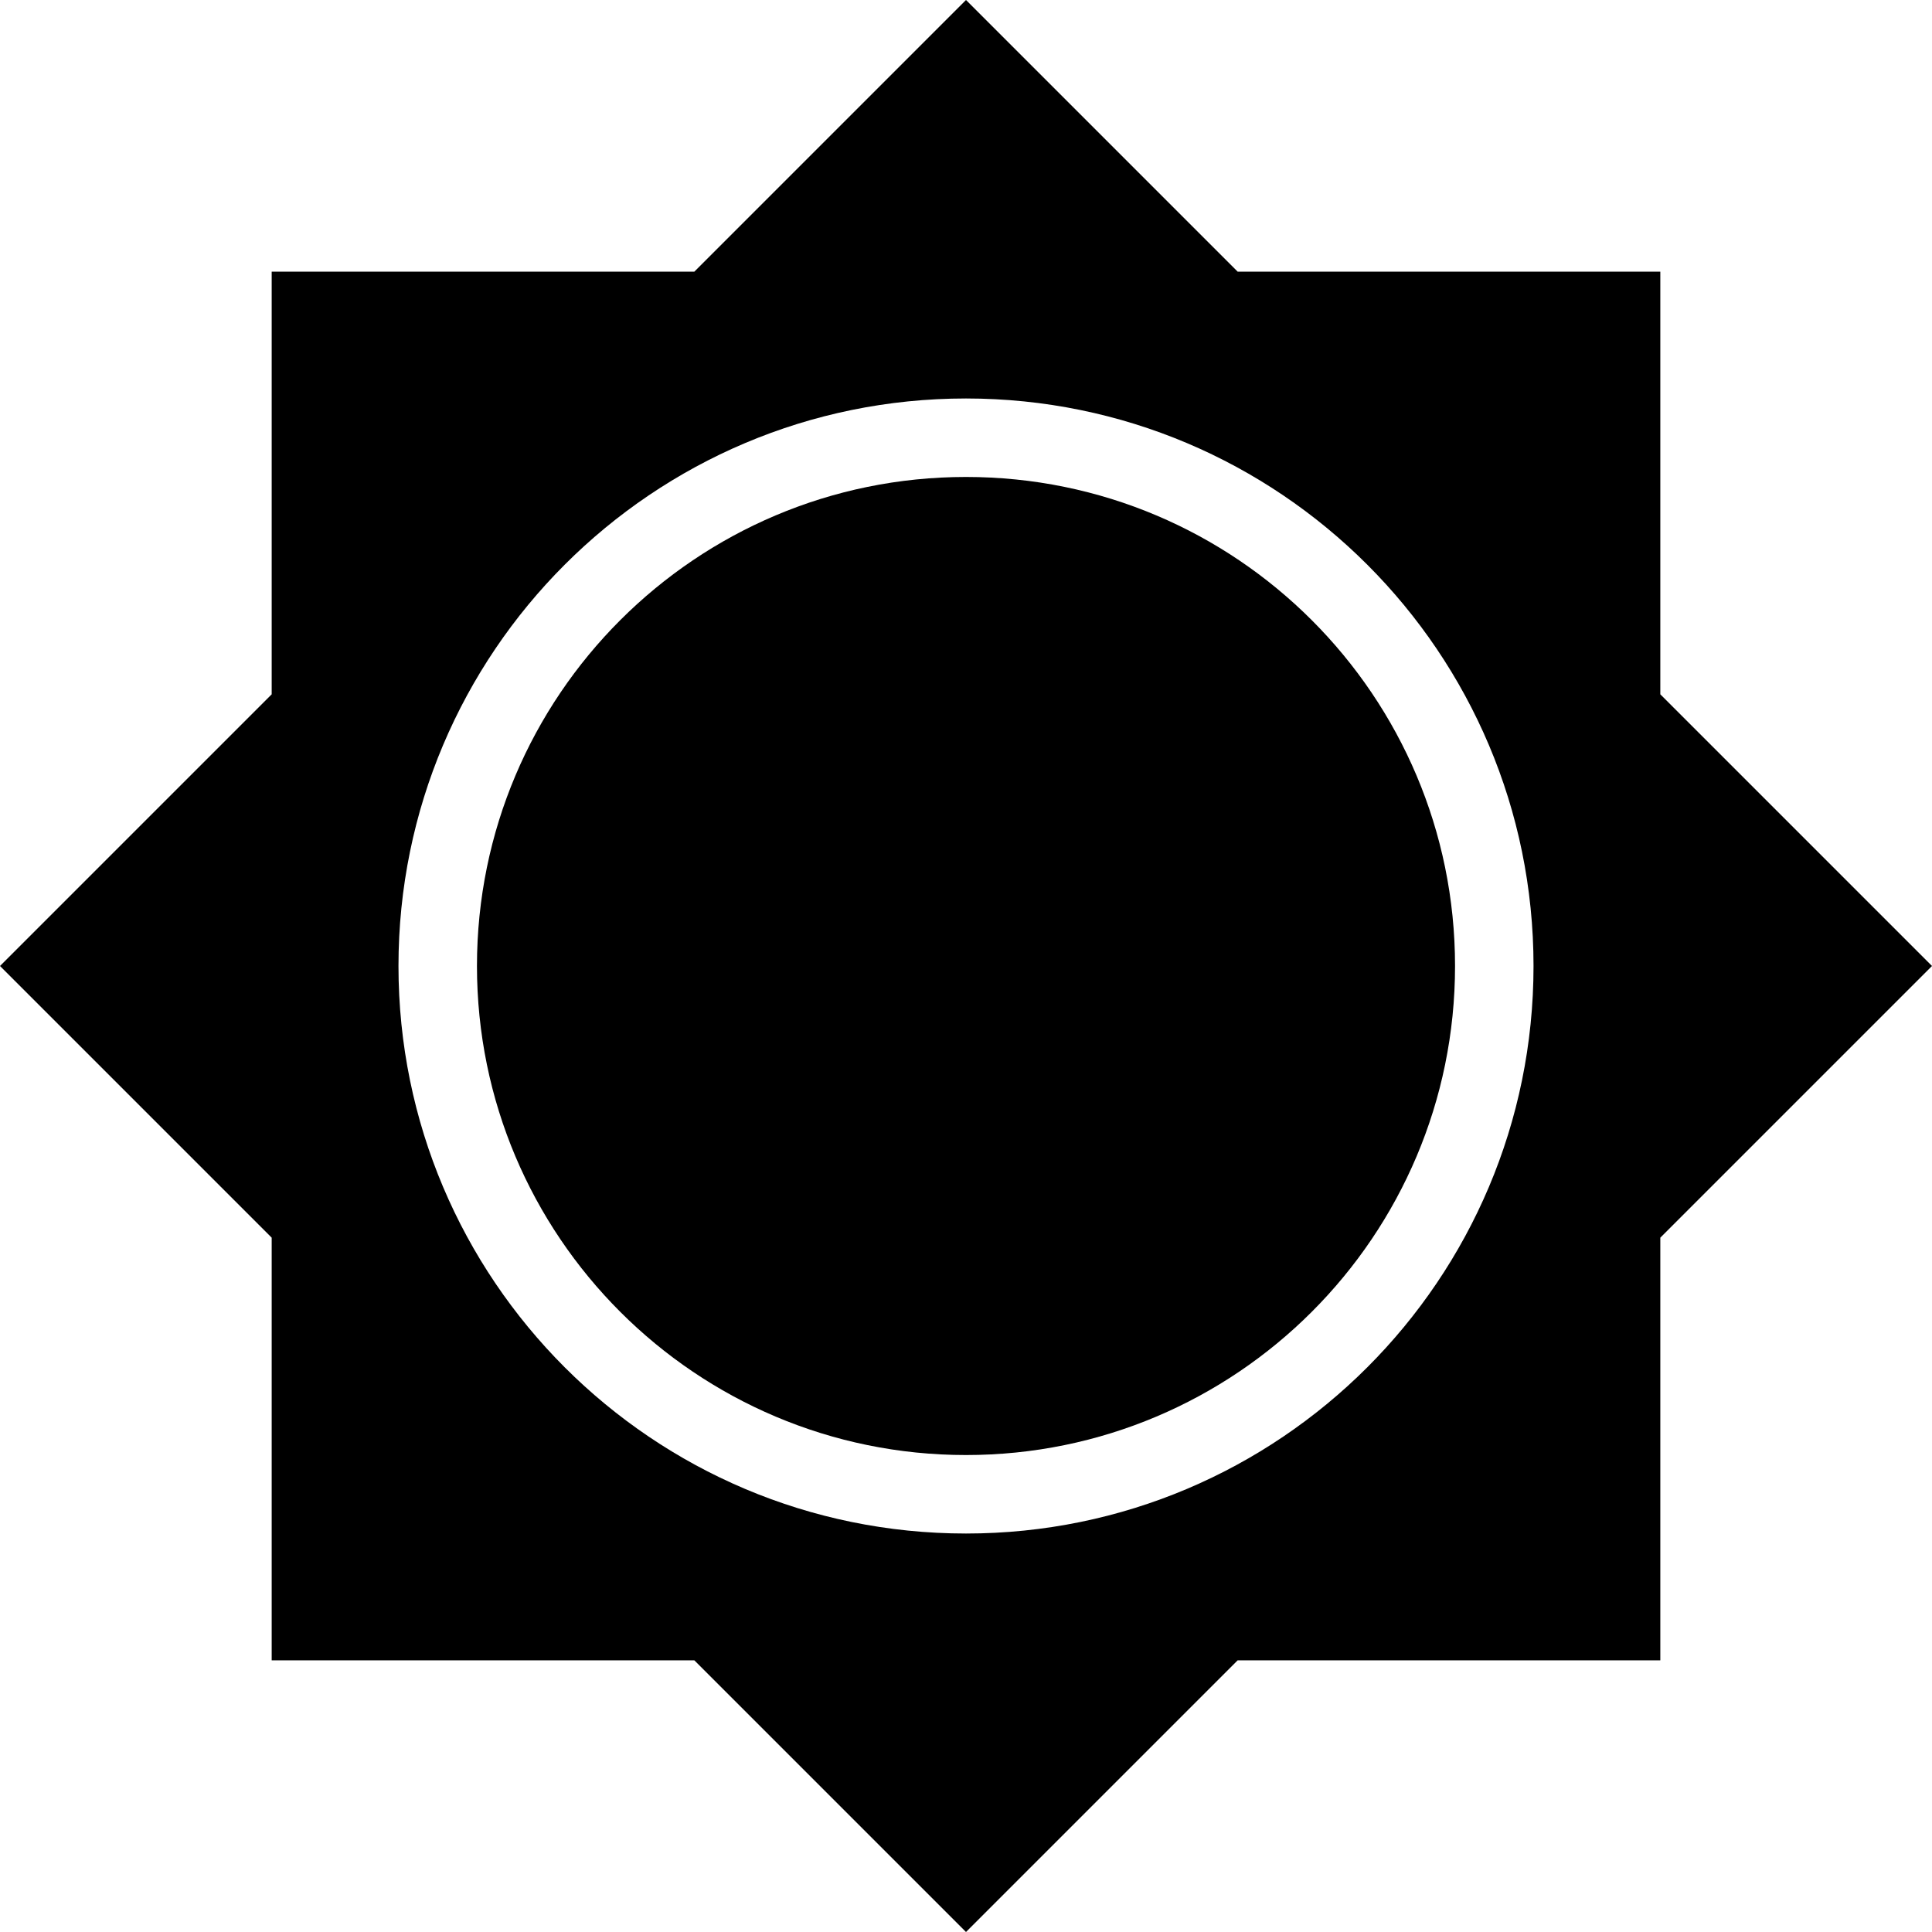
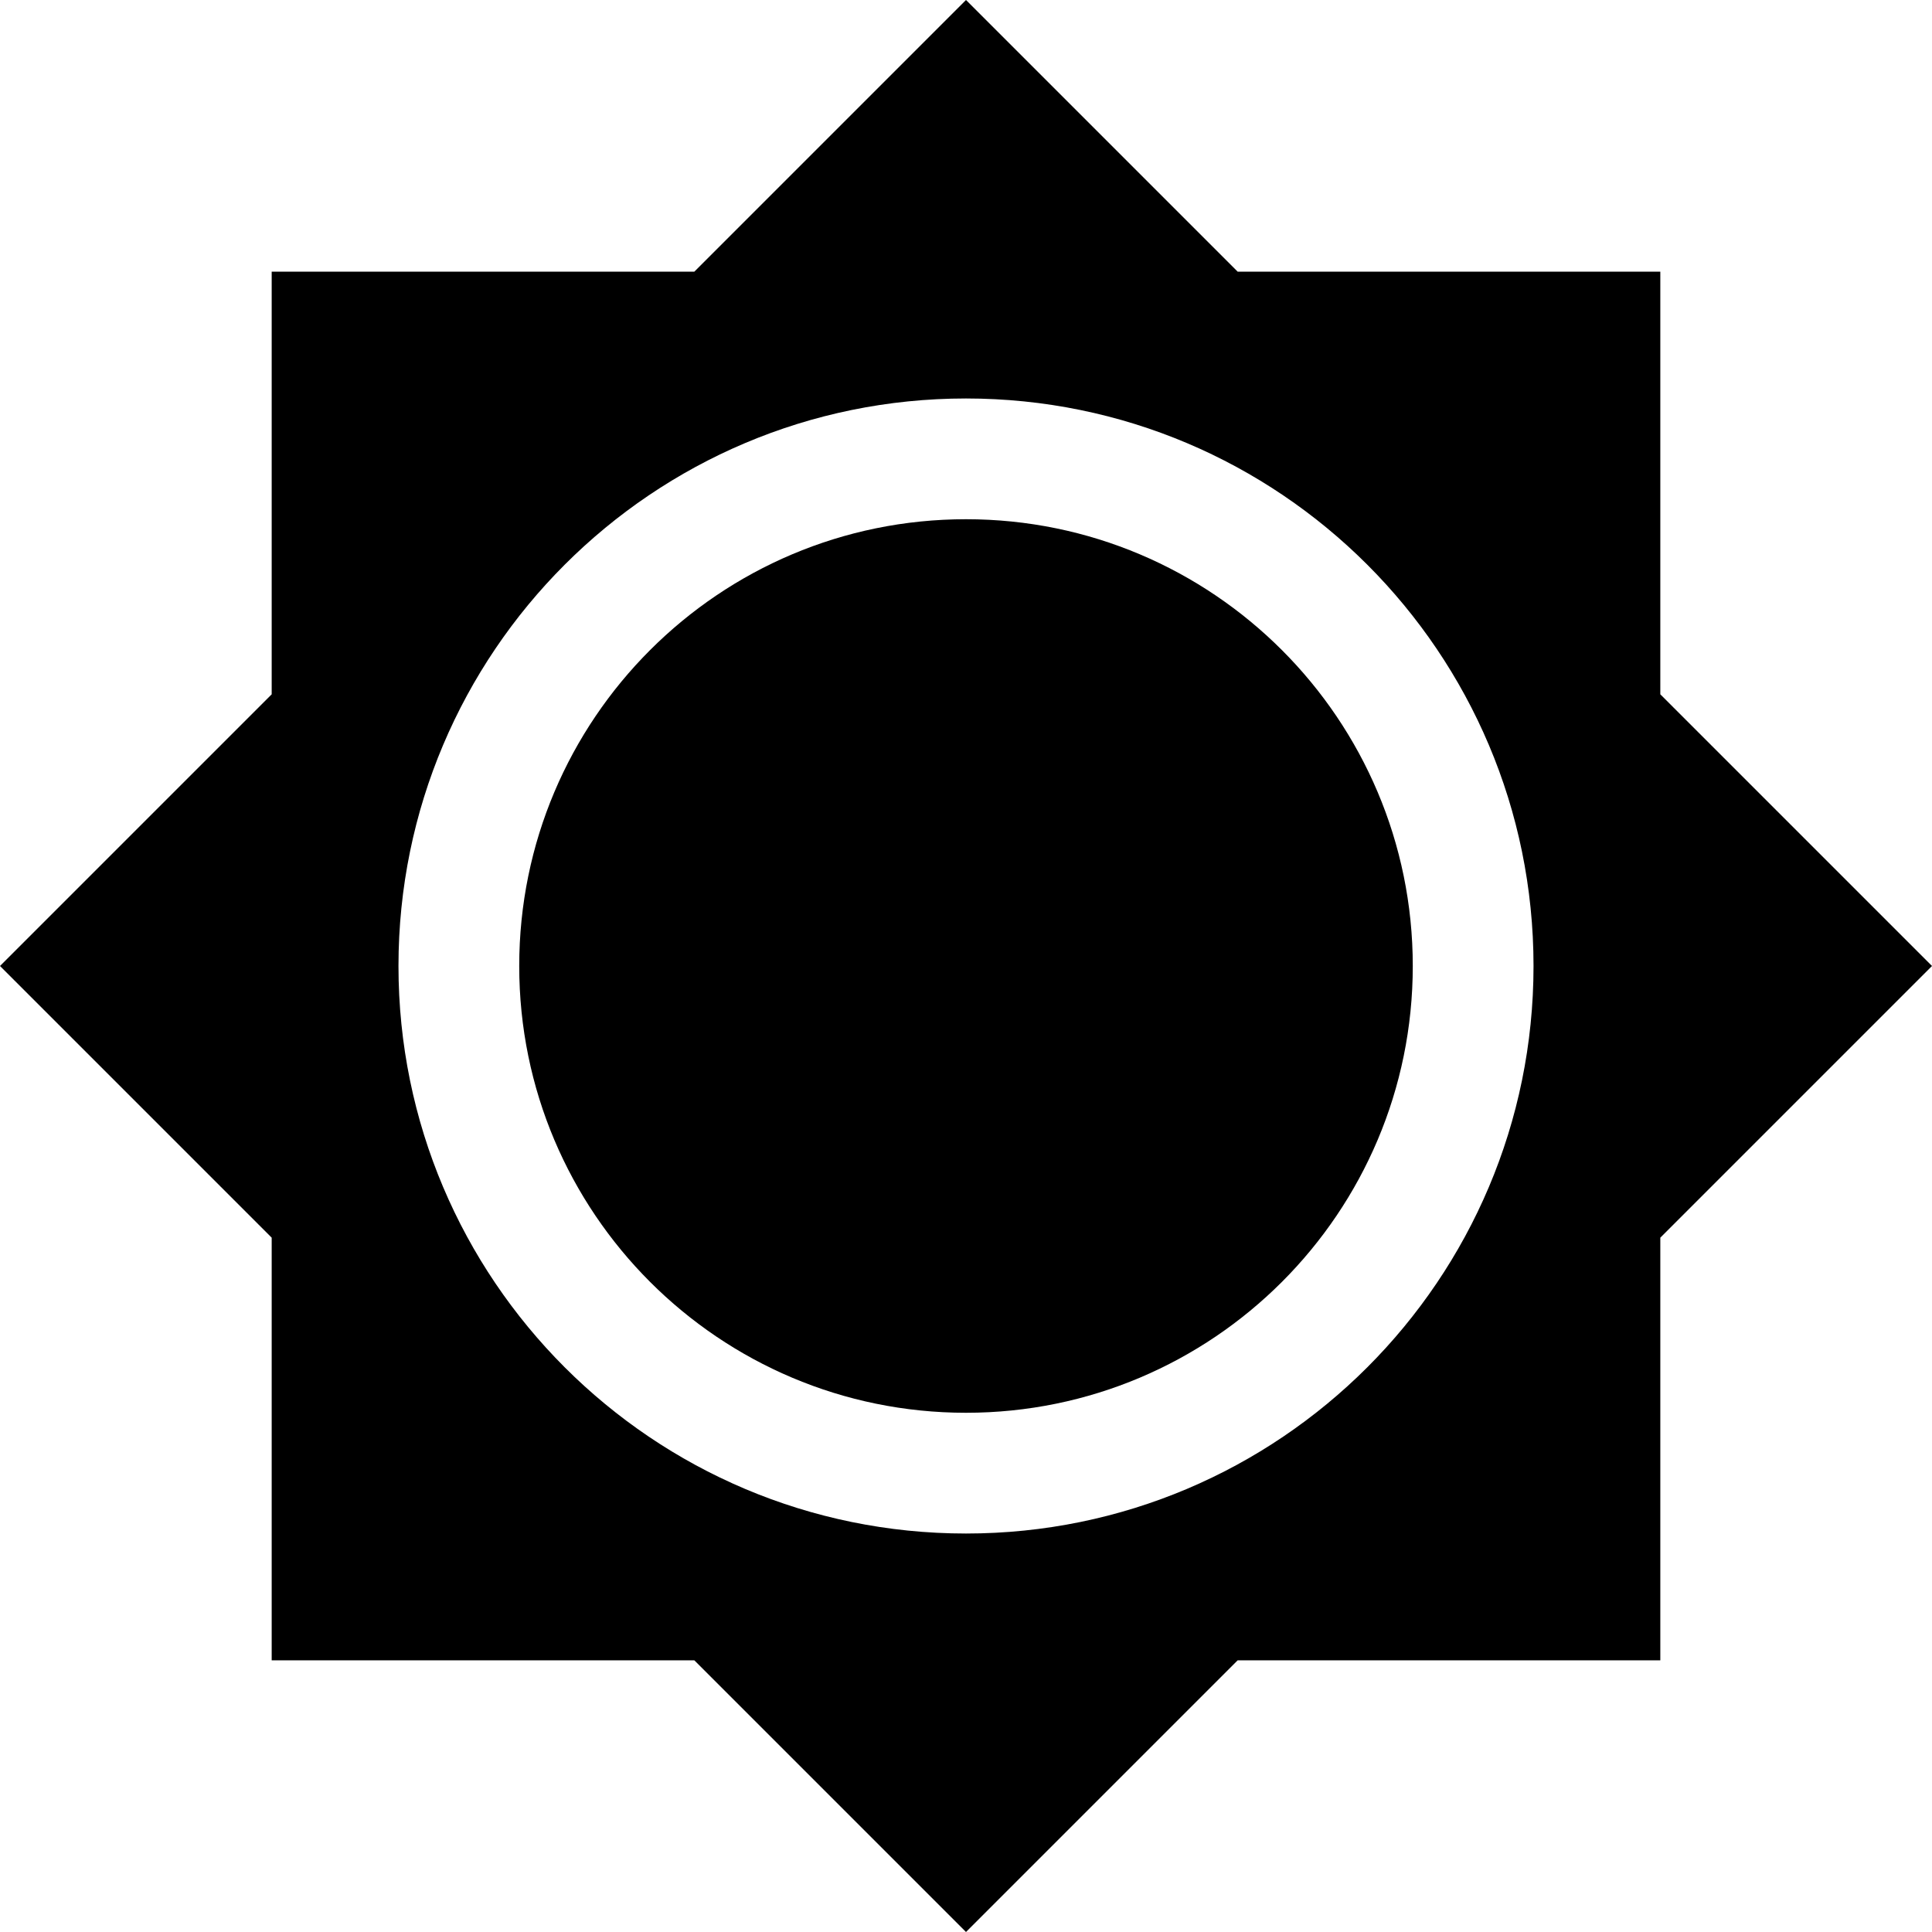
<svg xmlns="http://www.w3.org/2000/svg" aria-hidden="true" fill="currentColor" height="1em" width="1em" class="theme-toggle__inner-moon" viewBox="0 0 32 32">
  <path d="M27.5 11.5v-7h-7L16 0l-4.5 4.5h-7v7L0 16l4.5 4.5v7h7L16 32l4.5-4.5h7v-7L32 16l-4.5-4.5zM16 25.4a9.39 9.39 0 1 1 0-18.8 9.39 9.39 0 1 1 0 18.8z" />
-   <circle cx="16" cy="16" r="8.1" />
+   <circle cx="16" cy="16" r="7.4" />
</svg>
